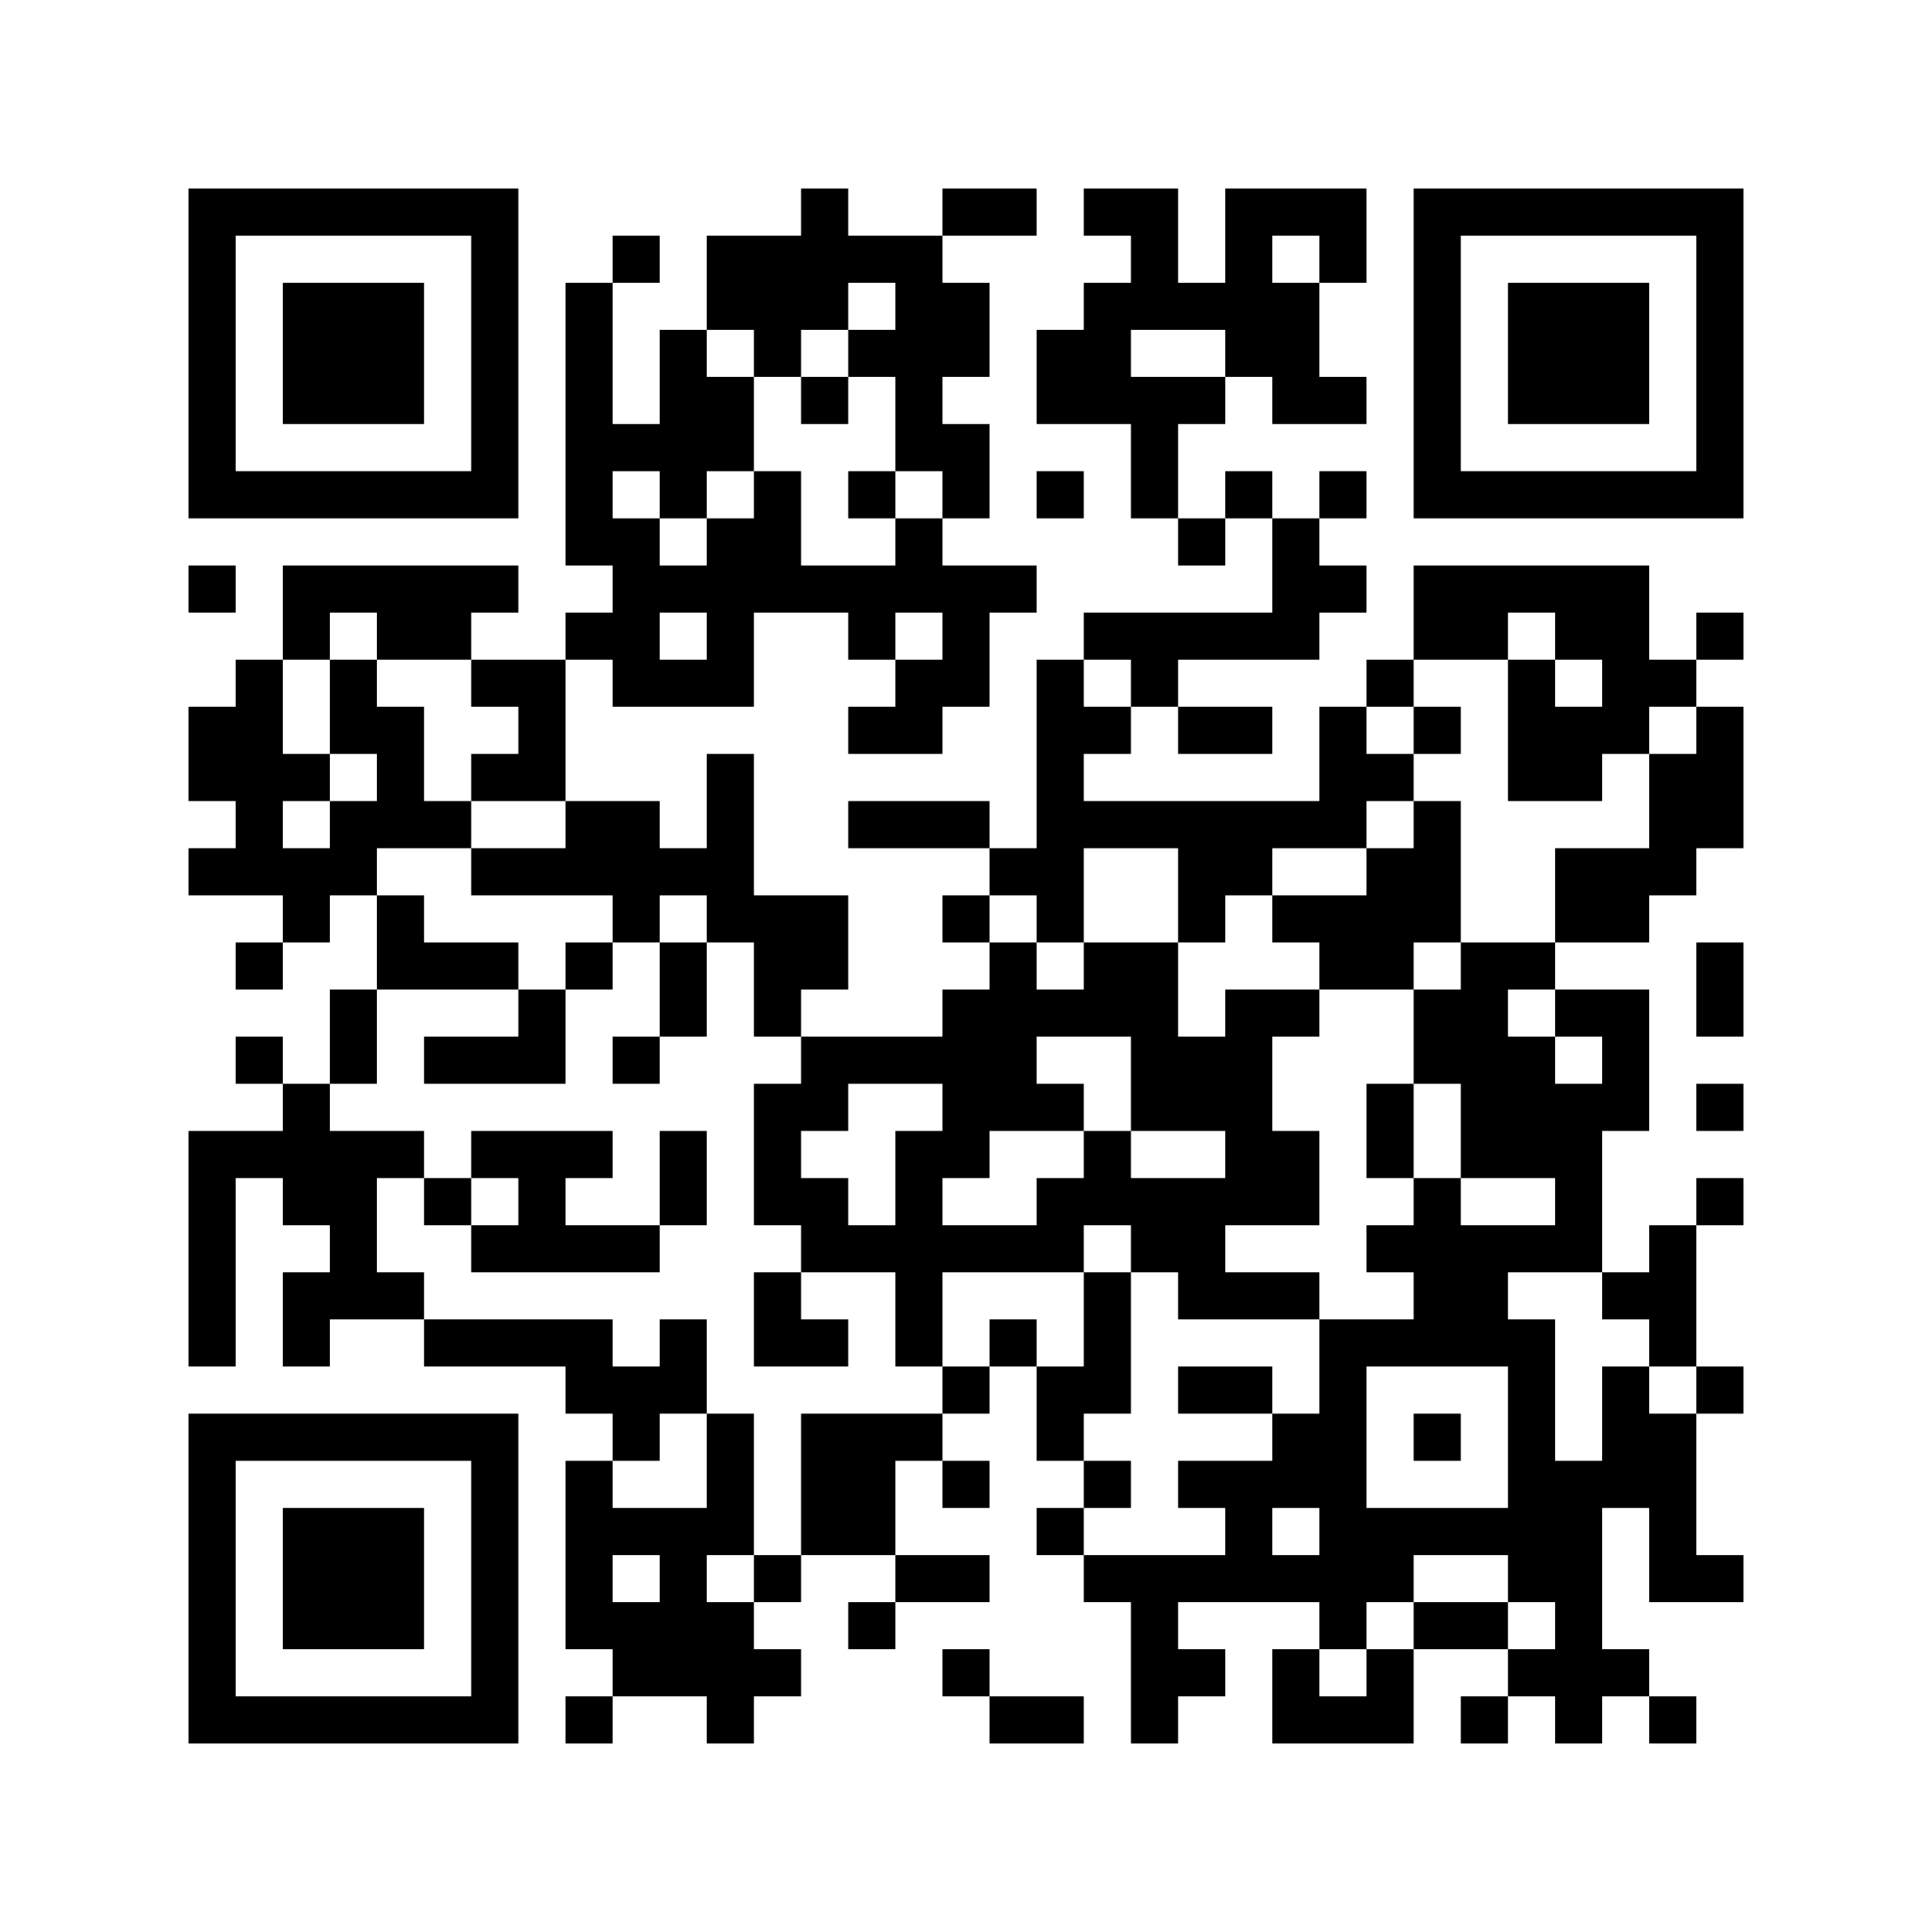
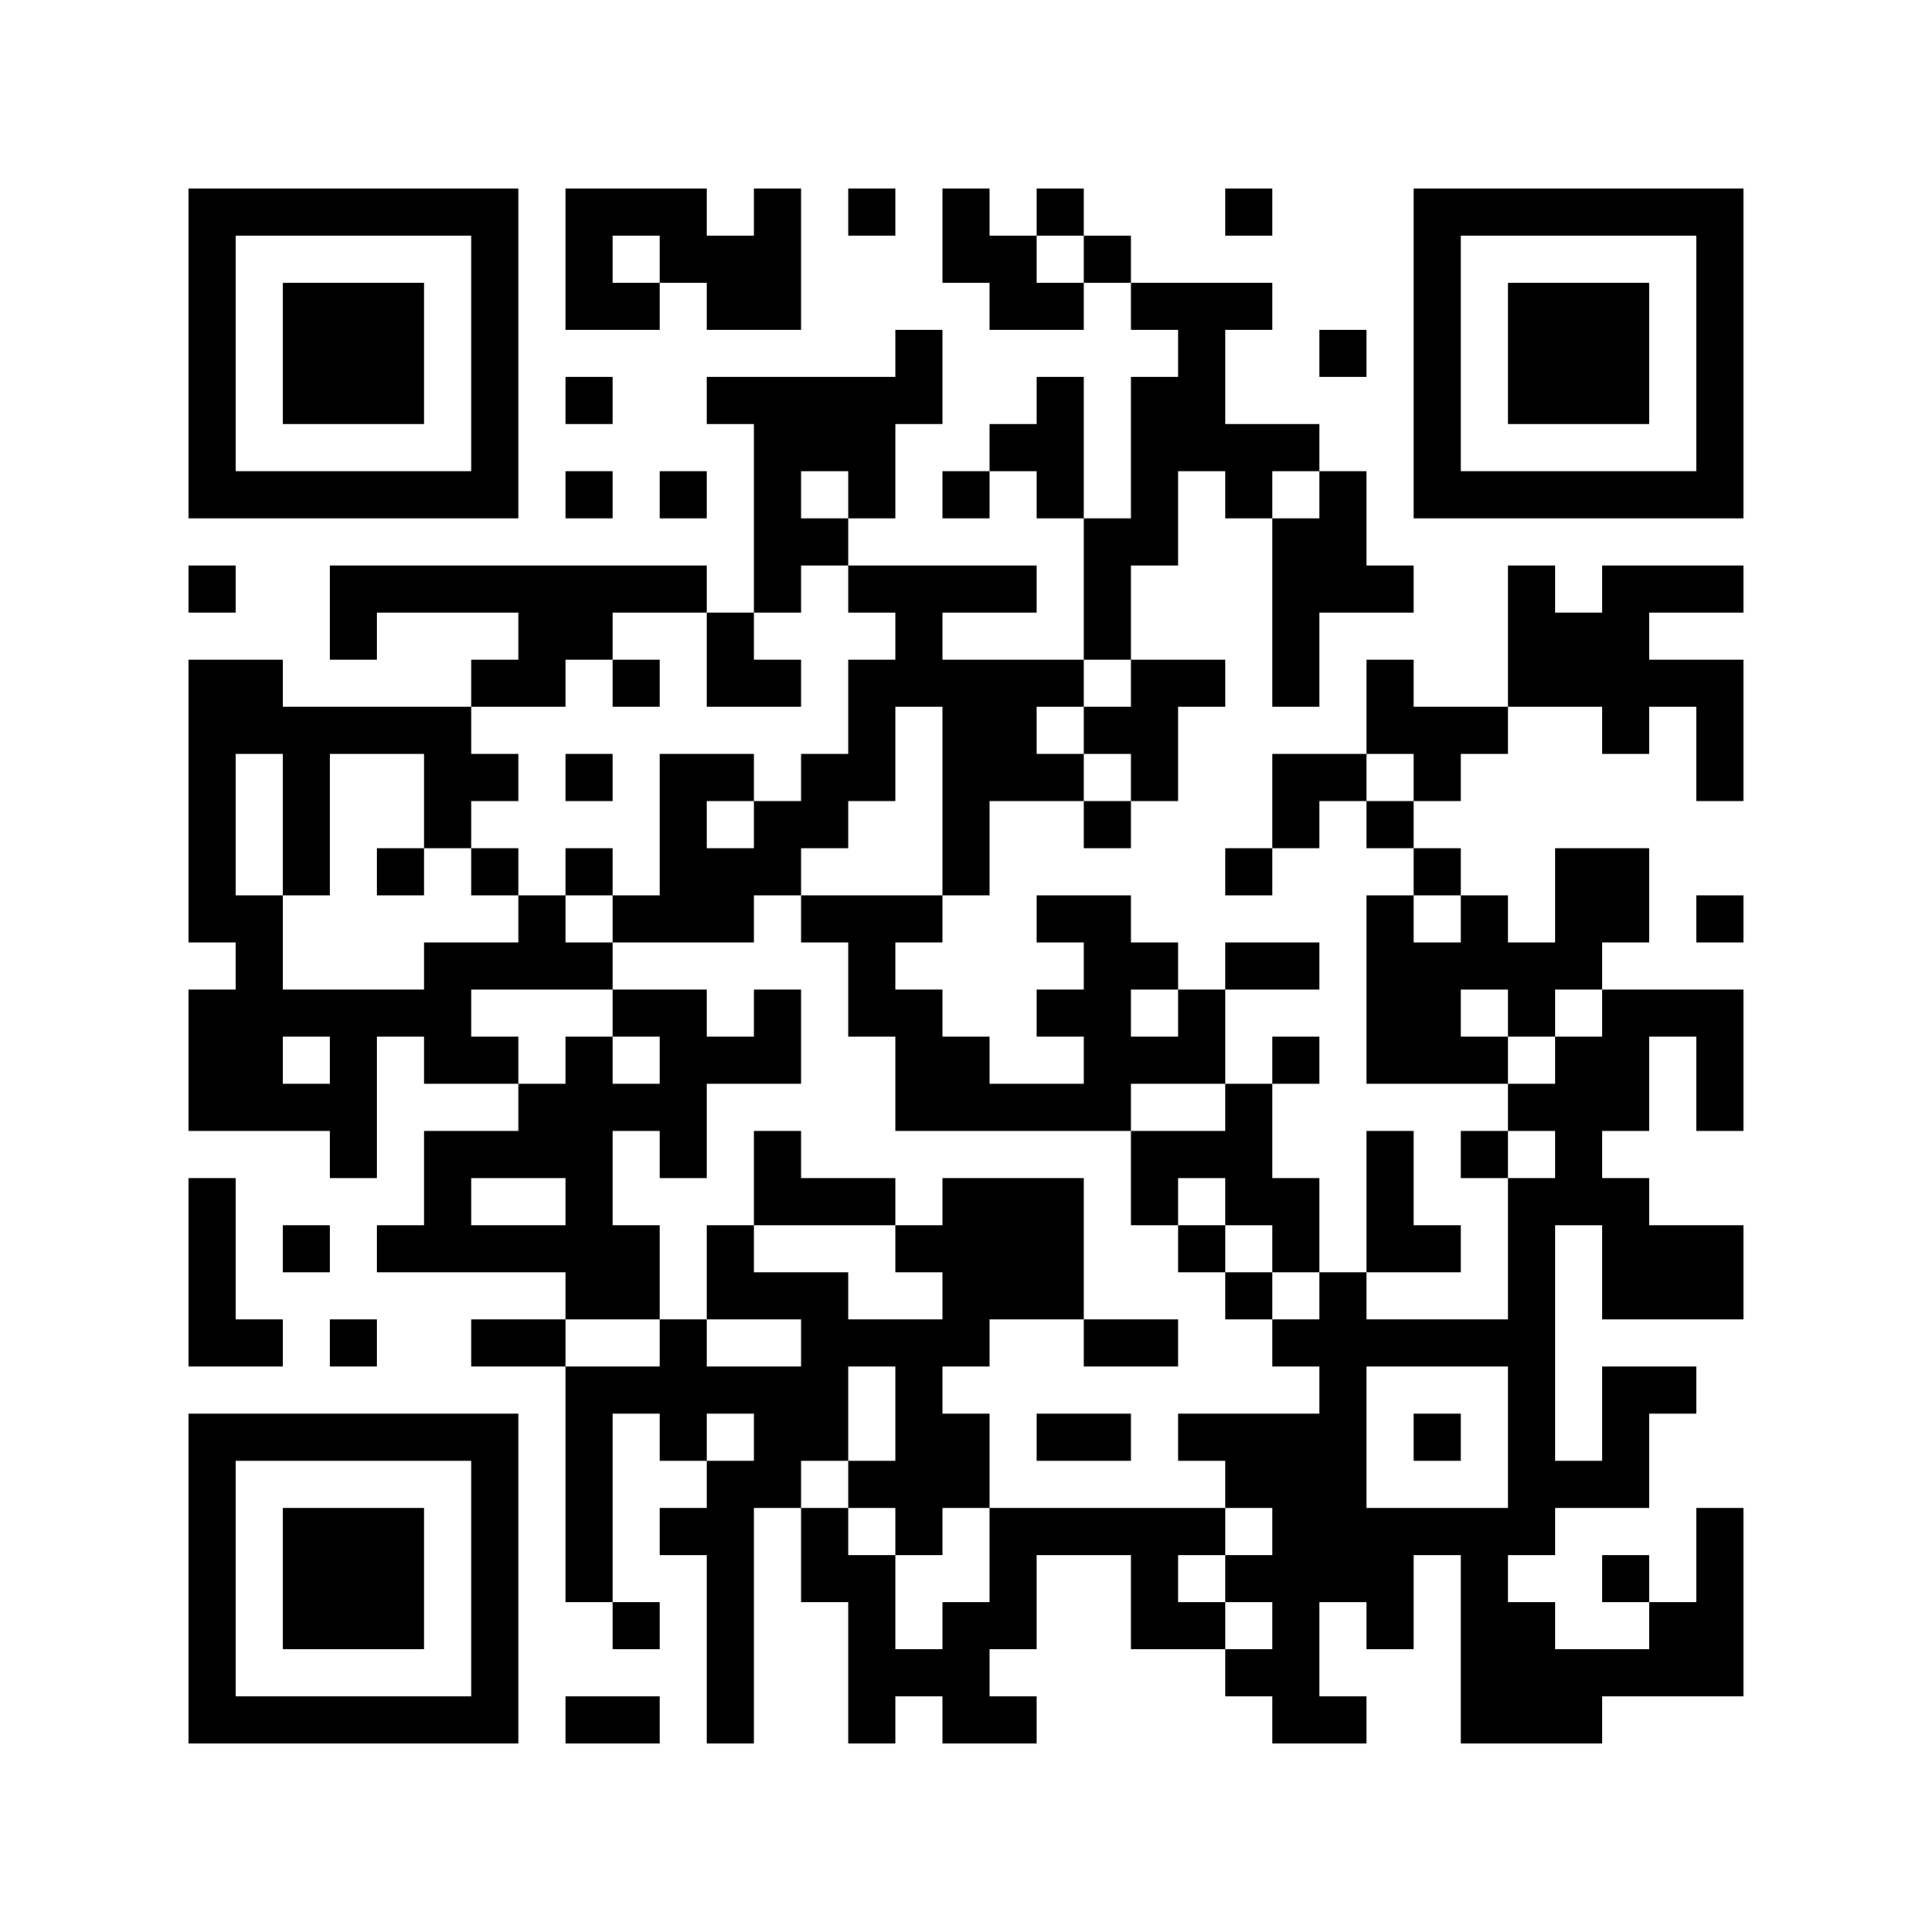
<svg xmlns="http://www.w3.org/2000/svg" viewBox="0 0 410 410" width="410" height="410" class="segno">
  <g transform="scale(10)">
    <path fill="#fff" d="M0 0h41v41h-41z" />
-     <path class="qrline" stroke="#000" d="M4 4.5h7m6 0h1m2 0h2m1 0h2m1 0h3m1 0h7m-33 1h1m5 0h1m2 0h1m1 0h5m4 0h1m1 0h1m1 0h1m1 0h1m5 0h1m-33 1h1m1 0h3m1 0h1m1 0h1m2 0h3m1 0h2m2 0h5m2 0h1m1 0h3m1 0h1m-33 1h1m1 0h3m1 0h1m1 0h1m1 0h1m1 0h1m1 0h3m1 0h2m2 0h2m2 0h1m1 0h3m1 0h1m-33 1h1m1 0h3m1 0h1m1 0h1m1 0h2m1 0h1m1 0h1m2 0h4m1 0h2m1 0h1m1 0h3m1 0h1m-33 1h1m5 0h1m1 0h4m3 0h2m3 0h1m5 0h1m5 0h1m-33 1h7m1 0h1m1 0h1m1 0h1m1 0h1m1 0h1m1 0h1m1 0h1m1 0h1m1 0h1m1 0h7m-25 1h2m1 0h2m2 0h1m5 0h1m1 0h1m-24 1h1m1 0h5m2 0h9m5 0h2m1 0h5m-29 1h1m1 0h2m2 0h2m1 0h1m2 0h1m1 0h1m2 0h5m2 0h2m1 0h2m1 0h1m-32 1h1m1 0h1m2 0h2m1 0h3m3 0h2m1 0h1m1 0h1m4 0h1m2 0h1m1 0h2m-32 1h2m1 0h2m2 0h1m6 0h2m2 0h2m1 0h2m1 0h1m1 0h1m1 0h3m1 0h1m-33 1h3m1 0h1m1 0h2m3 0h1m6 0h1m5 0h2m2 0h2m1 0h2m-32 1h1m1 0h3m2 0h2m1 0h1m2 0h3m1 0h7m1 0h1m4 0h2m-33 1h4m2 0h6m5 0h2m2 0h2m2 0h2m2 0h3m-30 1h1m1 0h1m4 0h1m1 0h3m2 0h1m1 0h1m2 0h1m1 0h4m2 0h2m-30 1h1m2 0h3m1 0h1m1 0h1m1 0h2m3 0h1m1 0h2m3 0h2m1 0h2m3 0h1m-30 1h1m3 0h1m2 0h1m1 0h1m3 0h5m1 0h2m2 0h2m1 0h2m1 0h1m-32 1h1m1 0h1m1 0h3m1 0h1m3 0h5m2 0h3m3 0h3m1 0h1m-29 1h1m9 0h2m2 0h3m1 0h3m2 0h1m1 0h4m1 0h1m-33 1h5m1 0h3m1 0h1m1 0h1m2 0h2m2 0h1m2 0h2m1 0h1m1 0h3m-30 1h1m1 0h2m1 0h1m1 0h1m2 0h1m1 0h2m1 0h1m2 0h6m2 0h1m2 0h1m2 0h1m-33 1h1m2 0h1m2 0h4m3 0h6m1 0h2m3 0h5m1 0h1m-32 1h1m1 0h3m7 0h1m2 0h1m3 0h1m1 0h3m2 0h2m2 0h2m-32 1h1m1 0h1m2 0h4m1 0h1m1 0h2m1 0h1m1 0h1m1 0h1m4 0h5m2 0h1m-24 1h3m5 0h1m1 0h2m1 0h2m1 0h1m3 0h1m1 0h1m1 0h1m-33 1h7m2 0h1m1 0h1m1 0h3m2 0h1m4 0h2m1 0h1m1 0h1m1 0h2m-32 1h1m5 0h1m1 0h1m2 0h1m1 0h2m1 0h1m2 0h1m1 0h4m3 0h4m-32 1h1m1 0h3m1 0h1m1 0h4m1 0h2m3 0h1m3 0h1m1 0h6m1 0h1m-32 1h1m1 0h3m1 0h1m1 0h1m1 0h1m1 0h1m2 0h2m2 0h7m2 0h2m1 0h2m-33 1h1m1 0h3m1 0h1m1 0h4m2 0h1m5 0h1m3 0h1m1 0h2m1 0h1m-30 1h1m5 0h1m2 0h4m3 0h1m3 0h2m1 0h1m1 0h1m2 0h3m-31 1h7m1 0h1m2 0h1m5 0h2m1 0h1m2 0h3m1 0h1m1 0h1m1 0h1" />
+     <path class="qrline" stroke="#000" d="M4 4.5h7m1 0h3m1 0h1m1 0h1m1 0h1m1 0h1m3 0h1m3 0h7m-33 1h1m5 0h1m1 0h1m1 0h3m3 0h2m1 0h1m6 0h1m5 0h1m-33 1h1m1 0h3m1 0h1m1 0h2m1 0h2m4 0h2m1 0h3m3 0h1m1 0h3m1 0h1m-33 1h1m1 0h3m1 0h1m8 0h1m5 0h1m2 0h1m1 0h1m1 0h3m1 0h1m-33 1h1m1 0h3m1 0h1m1 0h1m2 0h5m2 0h1m1 0h2m4 0h1m1 0h3m1 0h1m-33 1h1m5 0h1m5 0h3m2 0h2m1 0h4m2 0h1m5 0h1m-33 1h7m1 0h1m1 0h1m1 0h1m1 0h1m1 0h1m1 0h1m1 0h1m1 0h1m1 0h1m1 0h7m-21 1h2m5 0h2m2 0h2m-25 1h1m2 0h8m1 0h1m1 0h4m1 0h1m3 0h3m2 0h1m1 0h3m-30 1h1m3 0h2m2 0h1m3 0h1m3 0h1m3 0h1m4 0h3m-31 1h2m4 0h2m1 0h1m1 0h2m1 0h5m1 0h2m1 0h1m1 0h1m2 0h5m-33 1h6m8 0h1m1 0h2m1 0h2m4 0h3m2 0h1m1 0h1m-33 1h1m1 0h1m2 0h2m1 0h1m1 0h2m1 0h2m1 0h3m1 0h1m2 0h2m1 0h1m5 0h1m-33 1h1m1 0h1m2 0h1m4 0h1m1 0h2m2 0h1m2 0h1m3 0h1m1 0h1m-26 1h1m1 0h1m1 0h1m1 0h1m1 0h1m1 0h3m3 0h1m5 0h1m3 0h1m2 0h2m-31 1h2m5 0h1m1 0h3m1 0h3m2 0h2m5 0h1m1 0h1m1 0h2m1 0h1m-32 1h1m3 0h4m5 0h1m4 0h2m1 0h2m1 0h5m-30 1h6m3 0h2m1 0h1m1 0h2m2 0h2m1 0h1m3 0h2m1 0h1m1 0h3m-33 1h2m1 0h1m1 0h2m1 0h1m1 0h3m2 0h2m2 0h3m1 0h1m1 0h3m1 0h2m1 0h1m-33 1h4m3 0h4m4 0h5m2 0h1m5 0h3m1 0h1m-30 1h1m1 0h4m1 0h1m1 0h1m7 0h3m2 0h1m1 0h1m1 0h1m-30 1h1m4 0h1m2 0h1m3 0h3m1 0h3m1 0h1m1 0h2m1 0h1m2 0h3m-31 1h1m1 0h1m1 0h6m1 0h1m3 0h4m2 0h1m1 0h1m1 0h2m1 0h1m1 0h3m-33 1h1m7 0h2m1 0h3m2 0h3m3 0h1m1 0h1m3 0h1m1 0h3m-33 1h2m1 0h1m2 0h2m2 0h1m2 0h4m2 0h2m2 0h6m-21 1h6m1 0h1m8 0h1m3 0h1m1 0h2m-32 1h7m1 0h1m1 0h1m1 0h2m1 0h2m1 0h2m1 0h4m1 0h1m1 0h1m1 0h1m-31 1h1m5 0h1m1 0h1m2 0h2m1 0h3m5 0h3m3 0h3m-31 1h1m1 0h3m1 0h1m1 0h1m1 0h2m1 0h1m1 0h1m1 0h5m1 0h6m3 0h1m-33 1h1m1 0h3m1 0h1m1 0h1m2 0h1m1 0h2m2 0h1m2 0h1m1 0h4m1 0h1m2 0h1m1 0h1m-33 1h1m1 0h3m1 0h1m2 0h1m1 0h1m2 0h1m1 0h2m2 0h2m1 0h1m1 0h1m1 0h2m2 0h2m-33 1h1m5 0h1m4 0h1m2 0h3m5 0h2m3 0h6m-33 1h7m1 0h2m1 0h1m2 0h1m1 0h2m5 0h2m2 0h3" />
  </g>
</svg>
